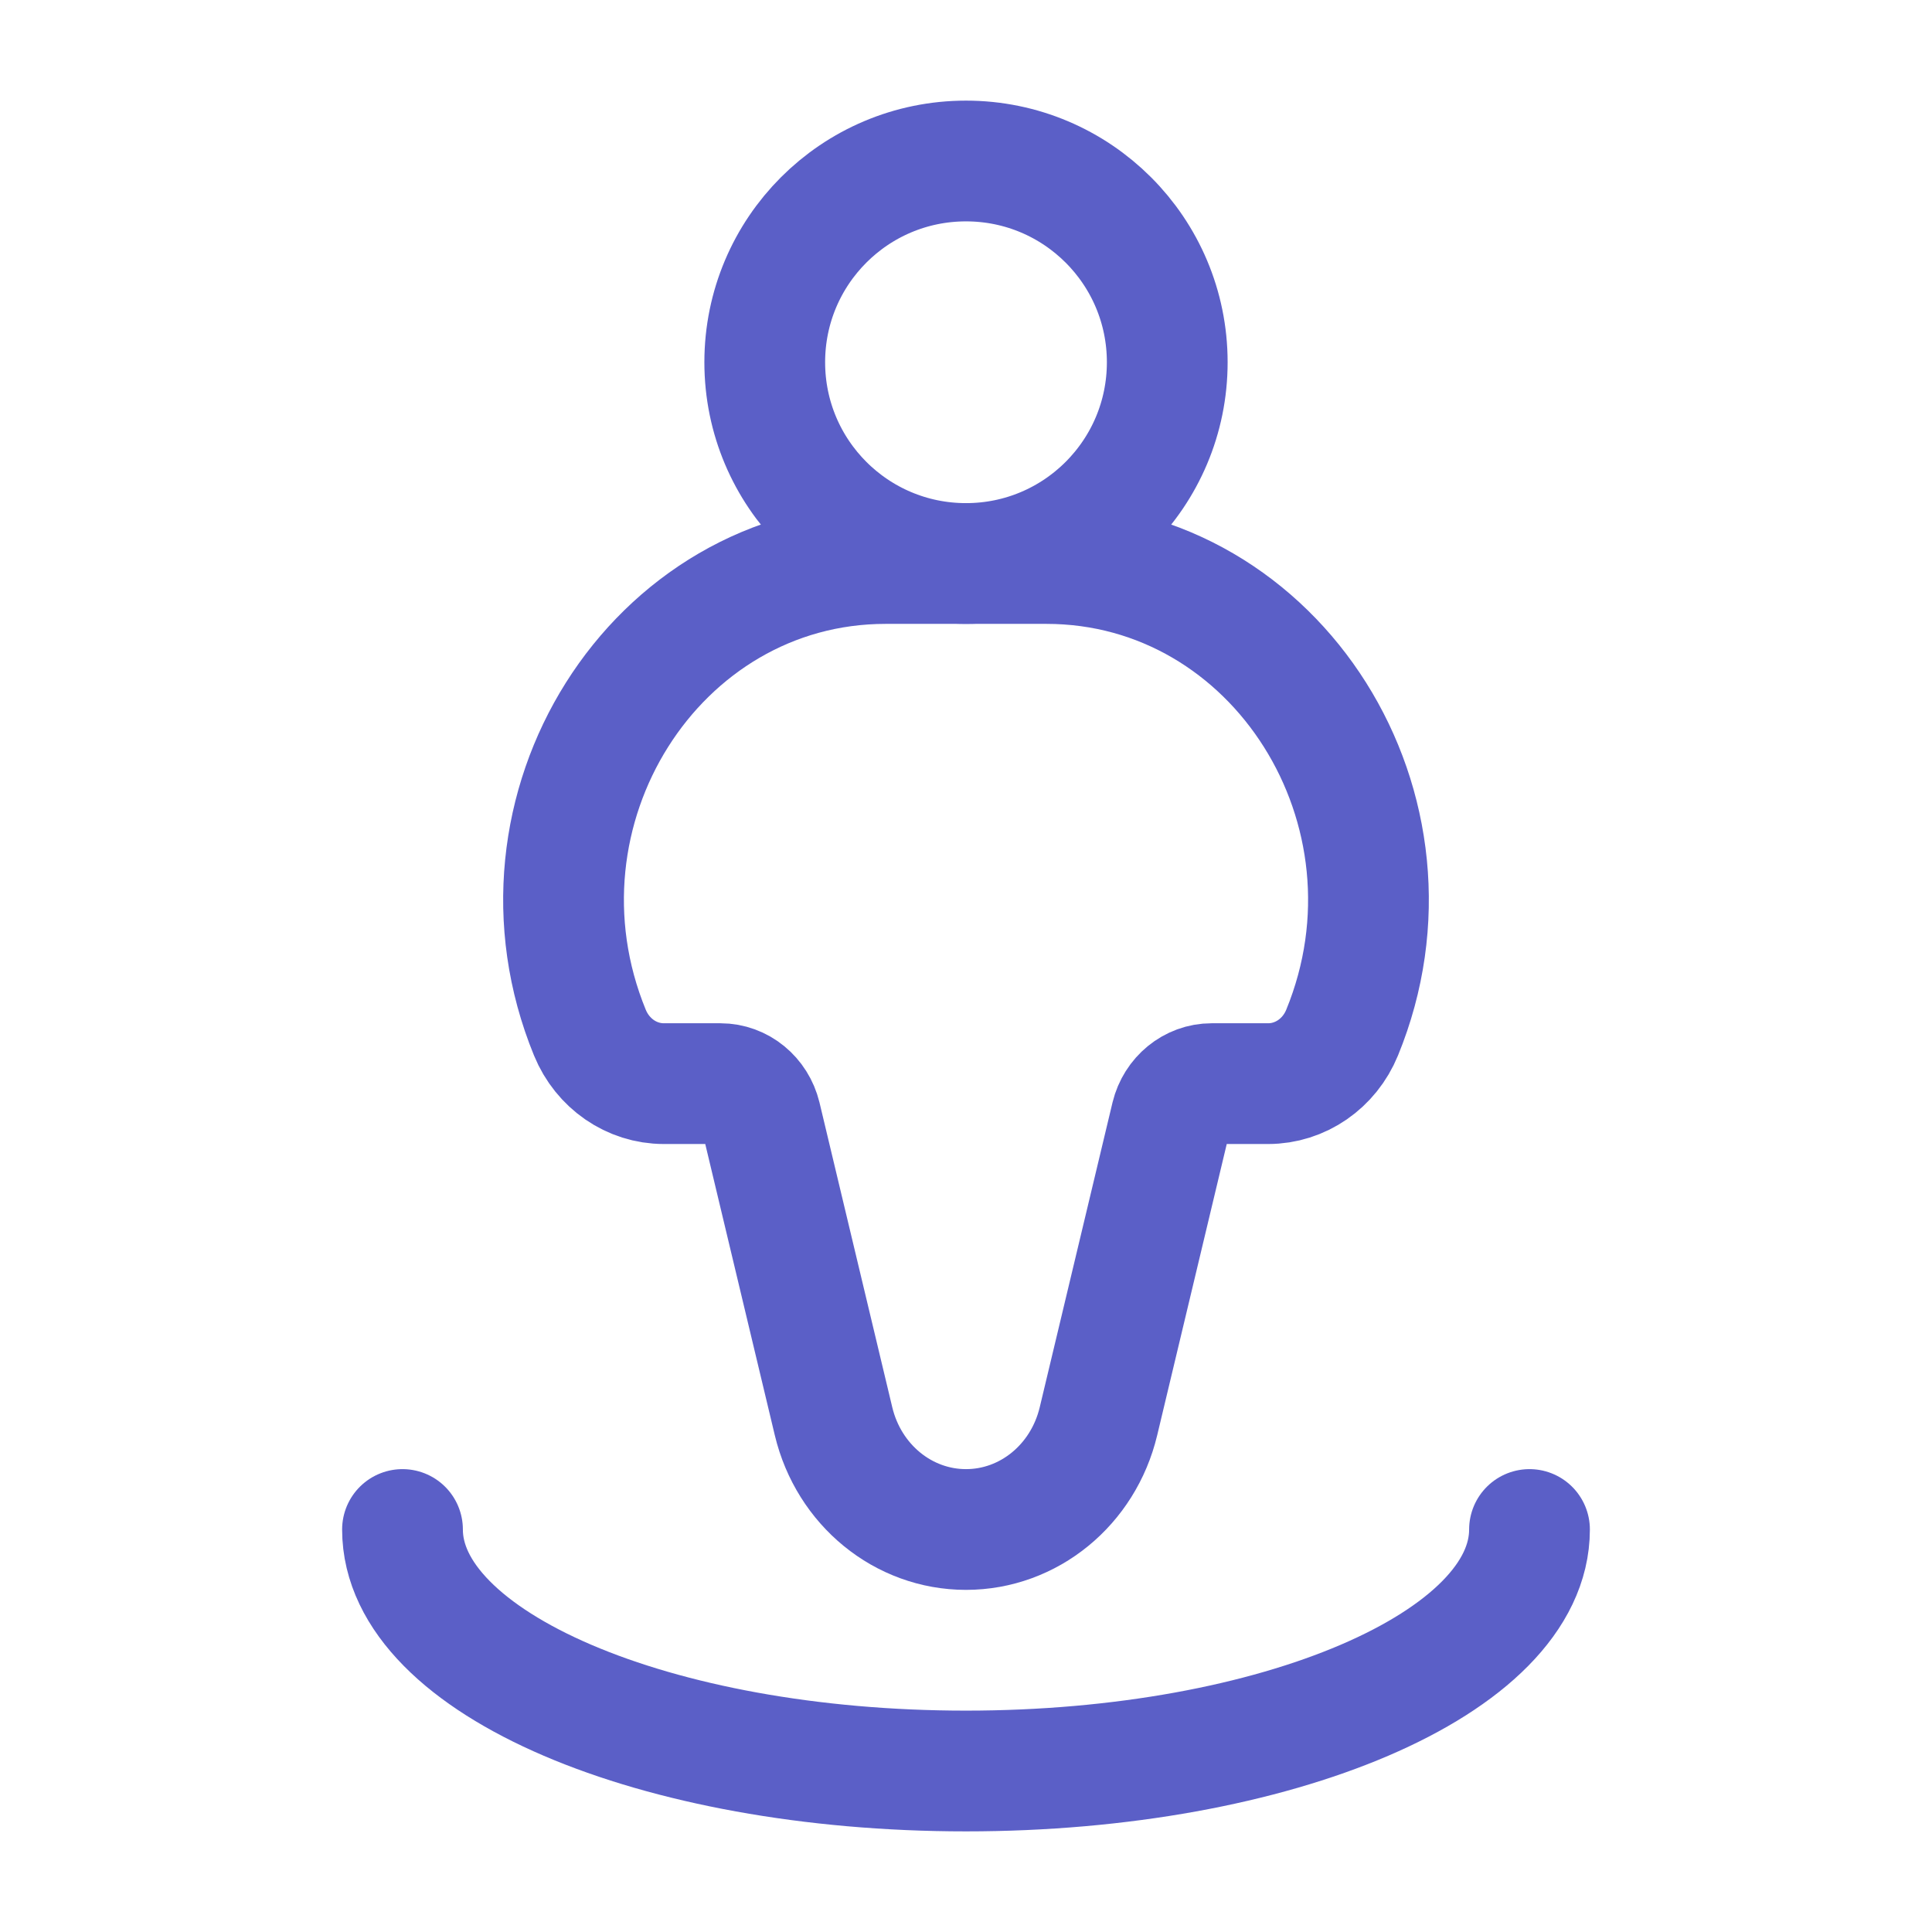
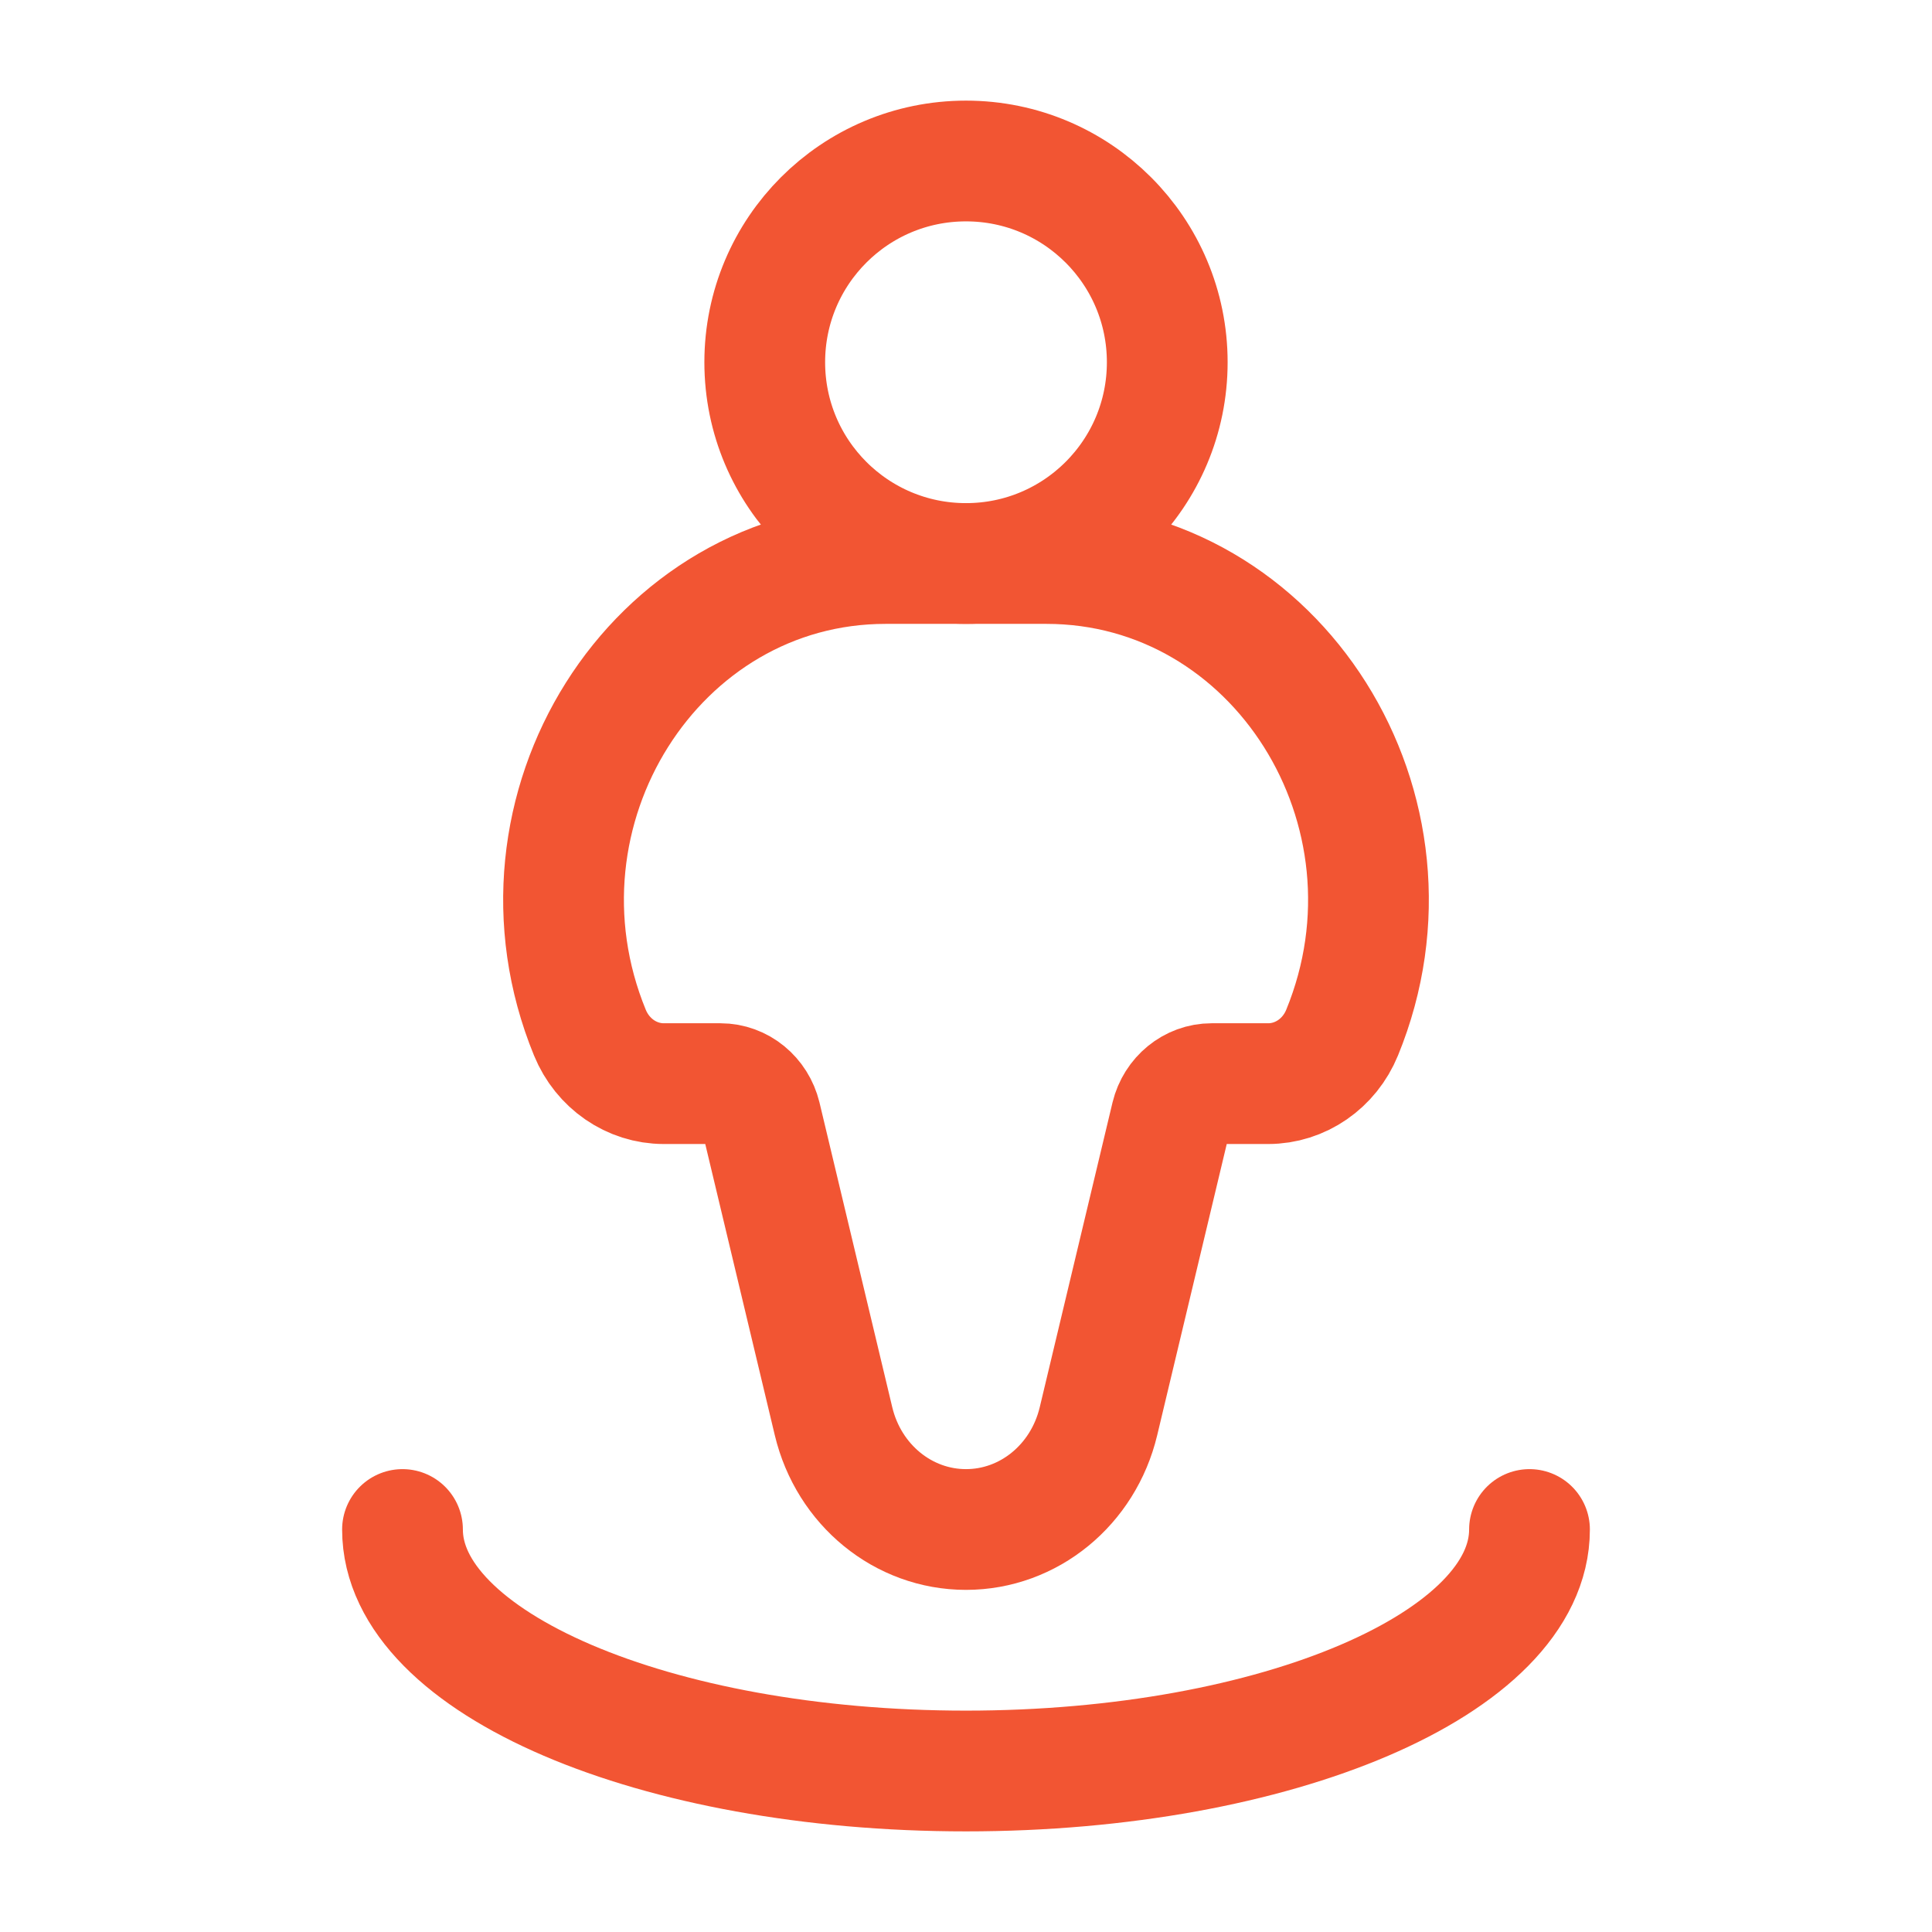
<svg xmlns="http://www.w3.org/2000/svg" width="18" height="18" viewBox="0 0 18 18" fill="none">
-   <path d="M9.749 5.25H8.251C6.099 5.25 4.648 7.552 5.496 9.621C5.614 9.909 5.885 10.096 6.185 10.096H6.712C6.89 10.096 7.044 10.223 7.088 10.403L7.766 13.242C7.908 13.835 8.416 14.25 9 14.25C9.584 14.25 10.092 13.835 10.234 13.242L10.912 10.403C10.956 10.223 11.111 10.096 11.288 10.096H11.815C12.115 10.096 12.386 9.909 12.504 9.621C13.352 7.552 11.901 5.25 9.749 5.25Z" stroke="#5B5FC7" stroke-width="1.125" />
-   <path d="M10.875 3.375C10.875 4.411 10.036 5.25 9 5.25C7.964 5.25 7.125 4.411 7.125 3.375C7.125 2.339 7.964 1.5 9 1.5C10.036 1.5 10.875 2.339 10.875 3.375Z" stroke="#5B5FC7" stroke-width="1.125" />
-   <path d="M14.25 14.25C14.25 15.493 11.899 16.5 9 16.5C6.101 16.5 3.75 15.493 3.75 14.25" stroke="#5B5FC7" stroke-width="1.125" stroke-linecap="round" />
+   <path d="M9.749 5.25H8.251C6.099 5.25 4.648 7.552 5.496 9.621C5.614 9.909 5.885 10.096 6.185 10.096H6.712C6.89 10.096 7.044 10.223 7.088 10.403L7.766 13.242C7.908 13.835 8.416 14.25 9 14.25C9.584 14.25 10.092 13.835 10.234 13.242L10.912 10.403C10.956 10.223 11.111 10.096 11.288 10.096H11.815C12.115 10.096 12.386 9.909 12.504 9.621C13.352 7.552 11.901 5.25 9.749 5.25Z" stroke="#F25533" stroke-width="1.125" />
+   <path d="M10.875 3.375C10.875 4.411 10.036 5.25 9 5.25C7.964 5.25 7.125 4.411 7.125 3.375C7.125 2.339 7.964 1.5 9 1.5C10.036 1.5 10.875 2.339 10.875 3.375Z" stroke="#F25533" stroke-width="1.125" />
+   <path d="M14.25 14.25C14.25 15.493 11.899 16.5 9 16.5C6.101 16.5 3.75 15.493 3.75 14.25" stroke="#F25533" stroke-width="1.125" stroke-linecap="round" />
</svg>
